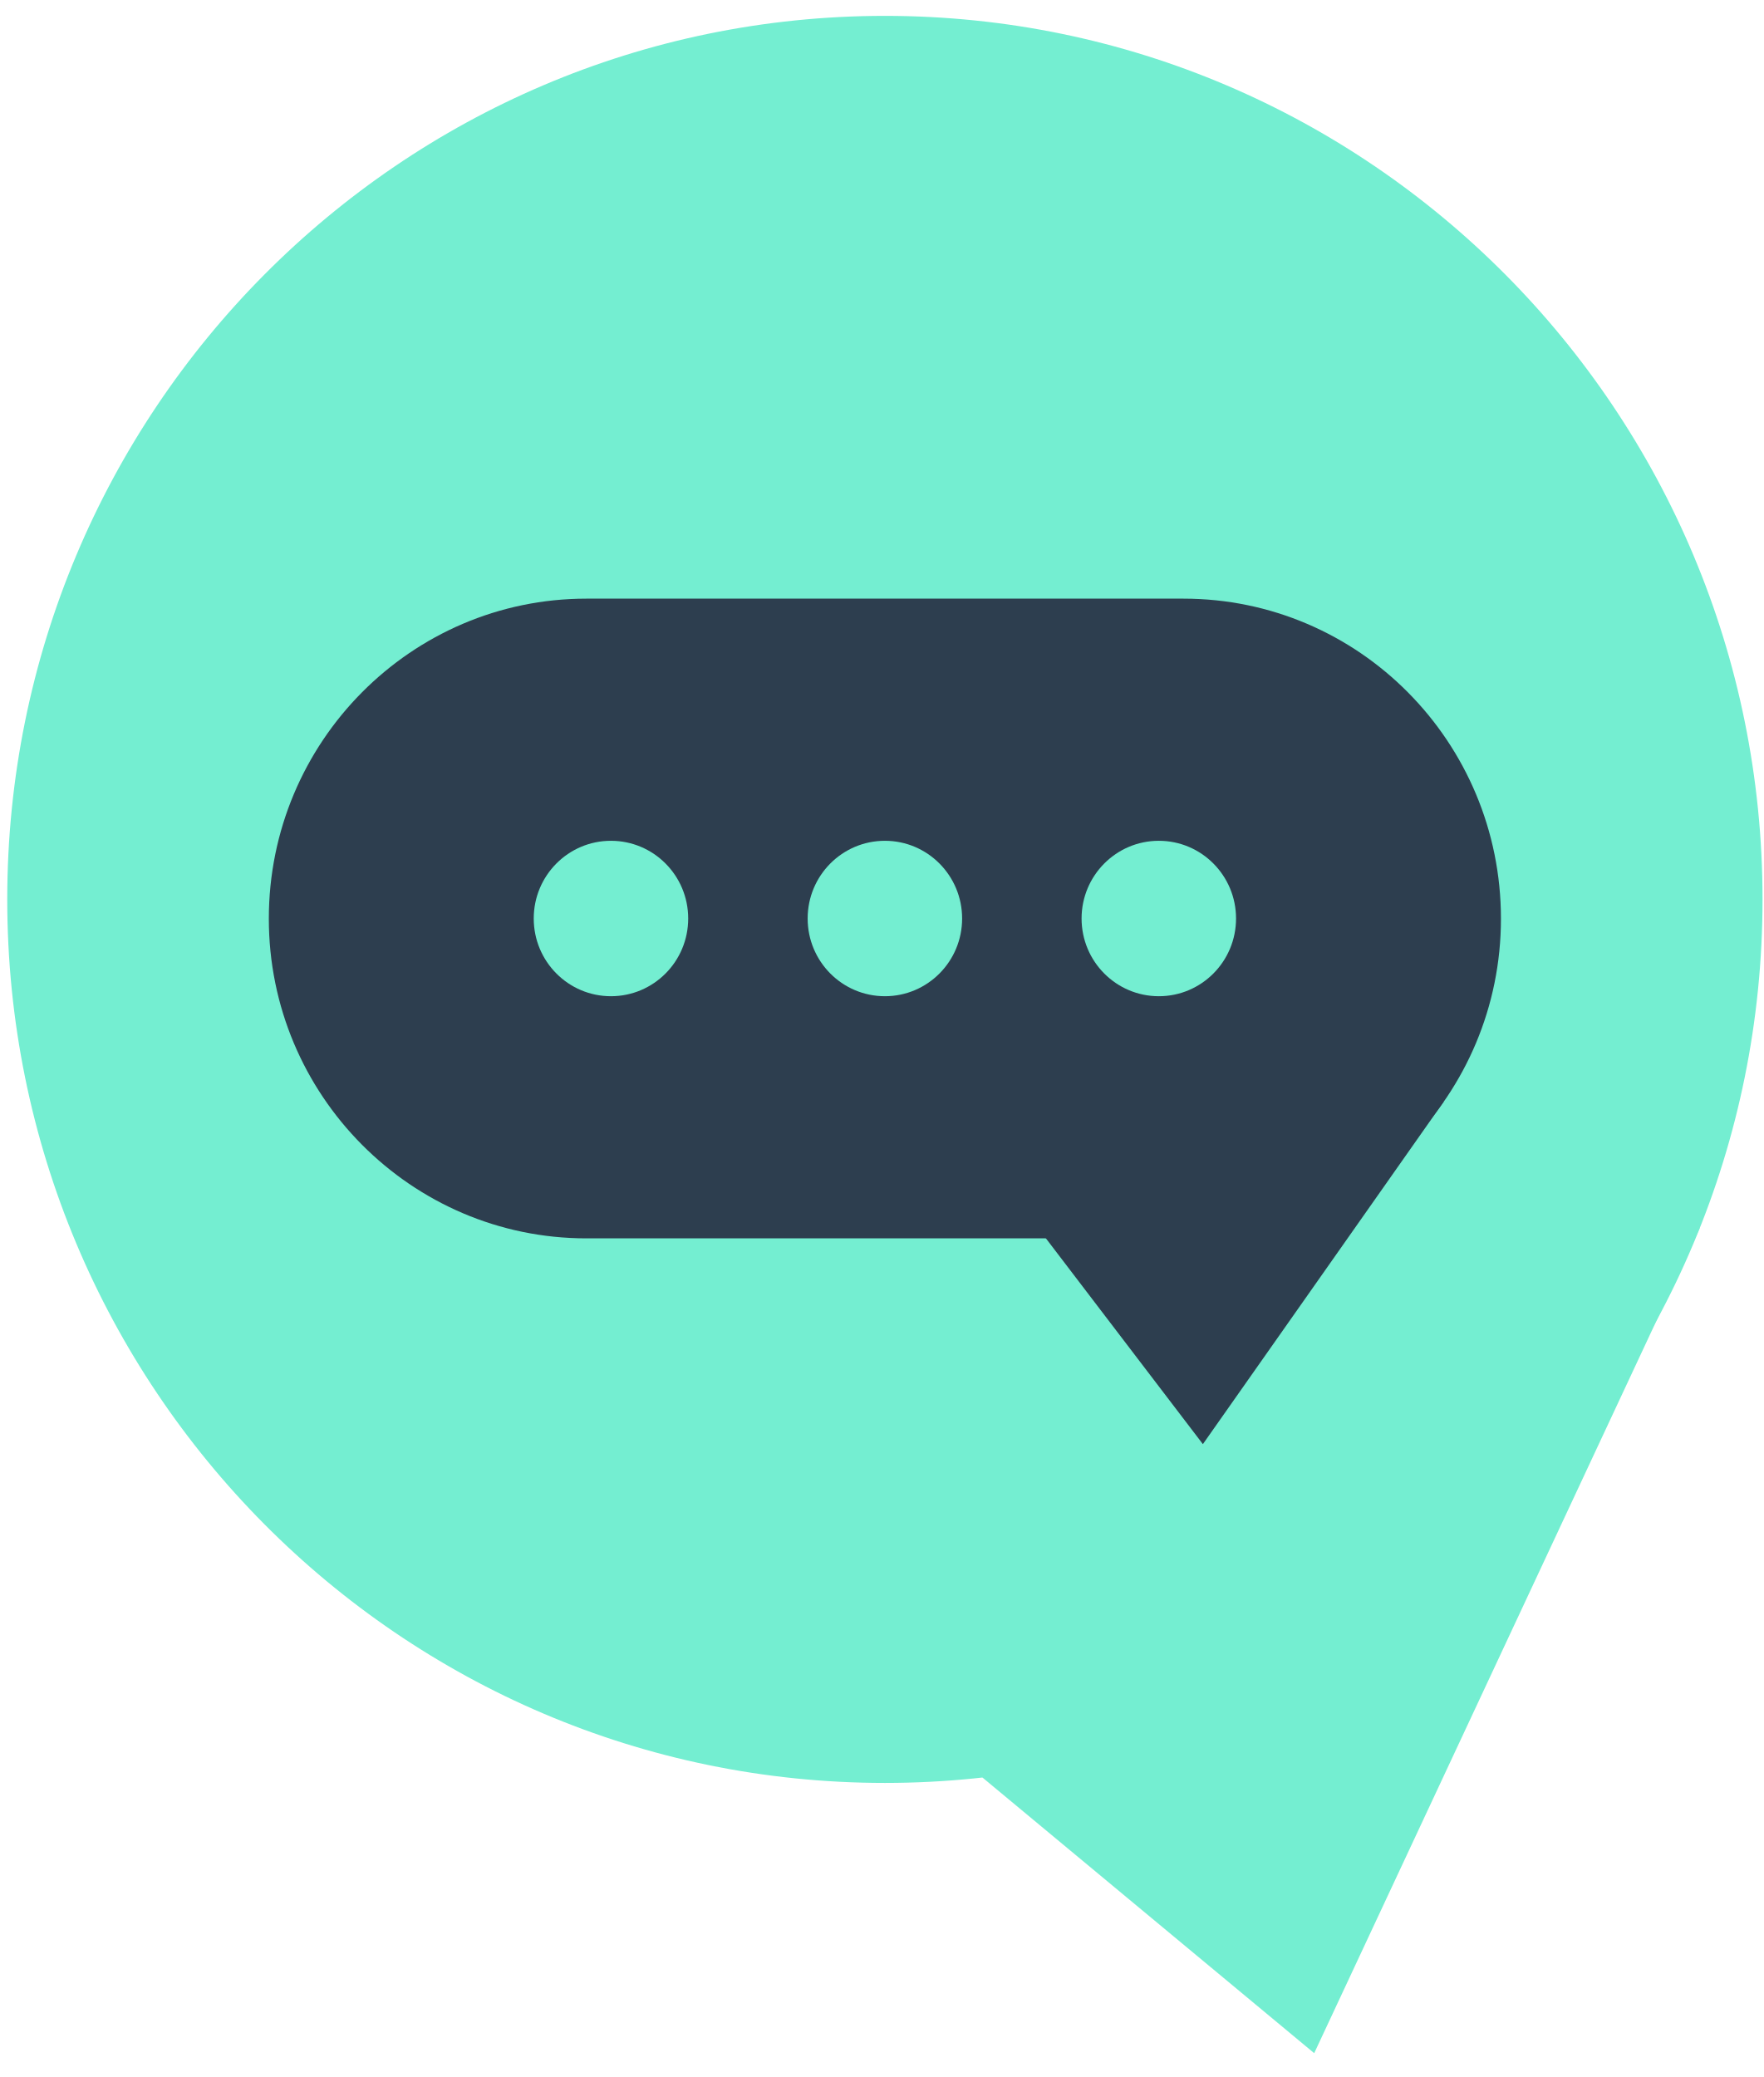
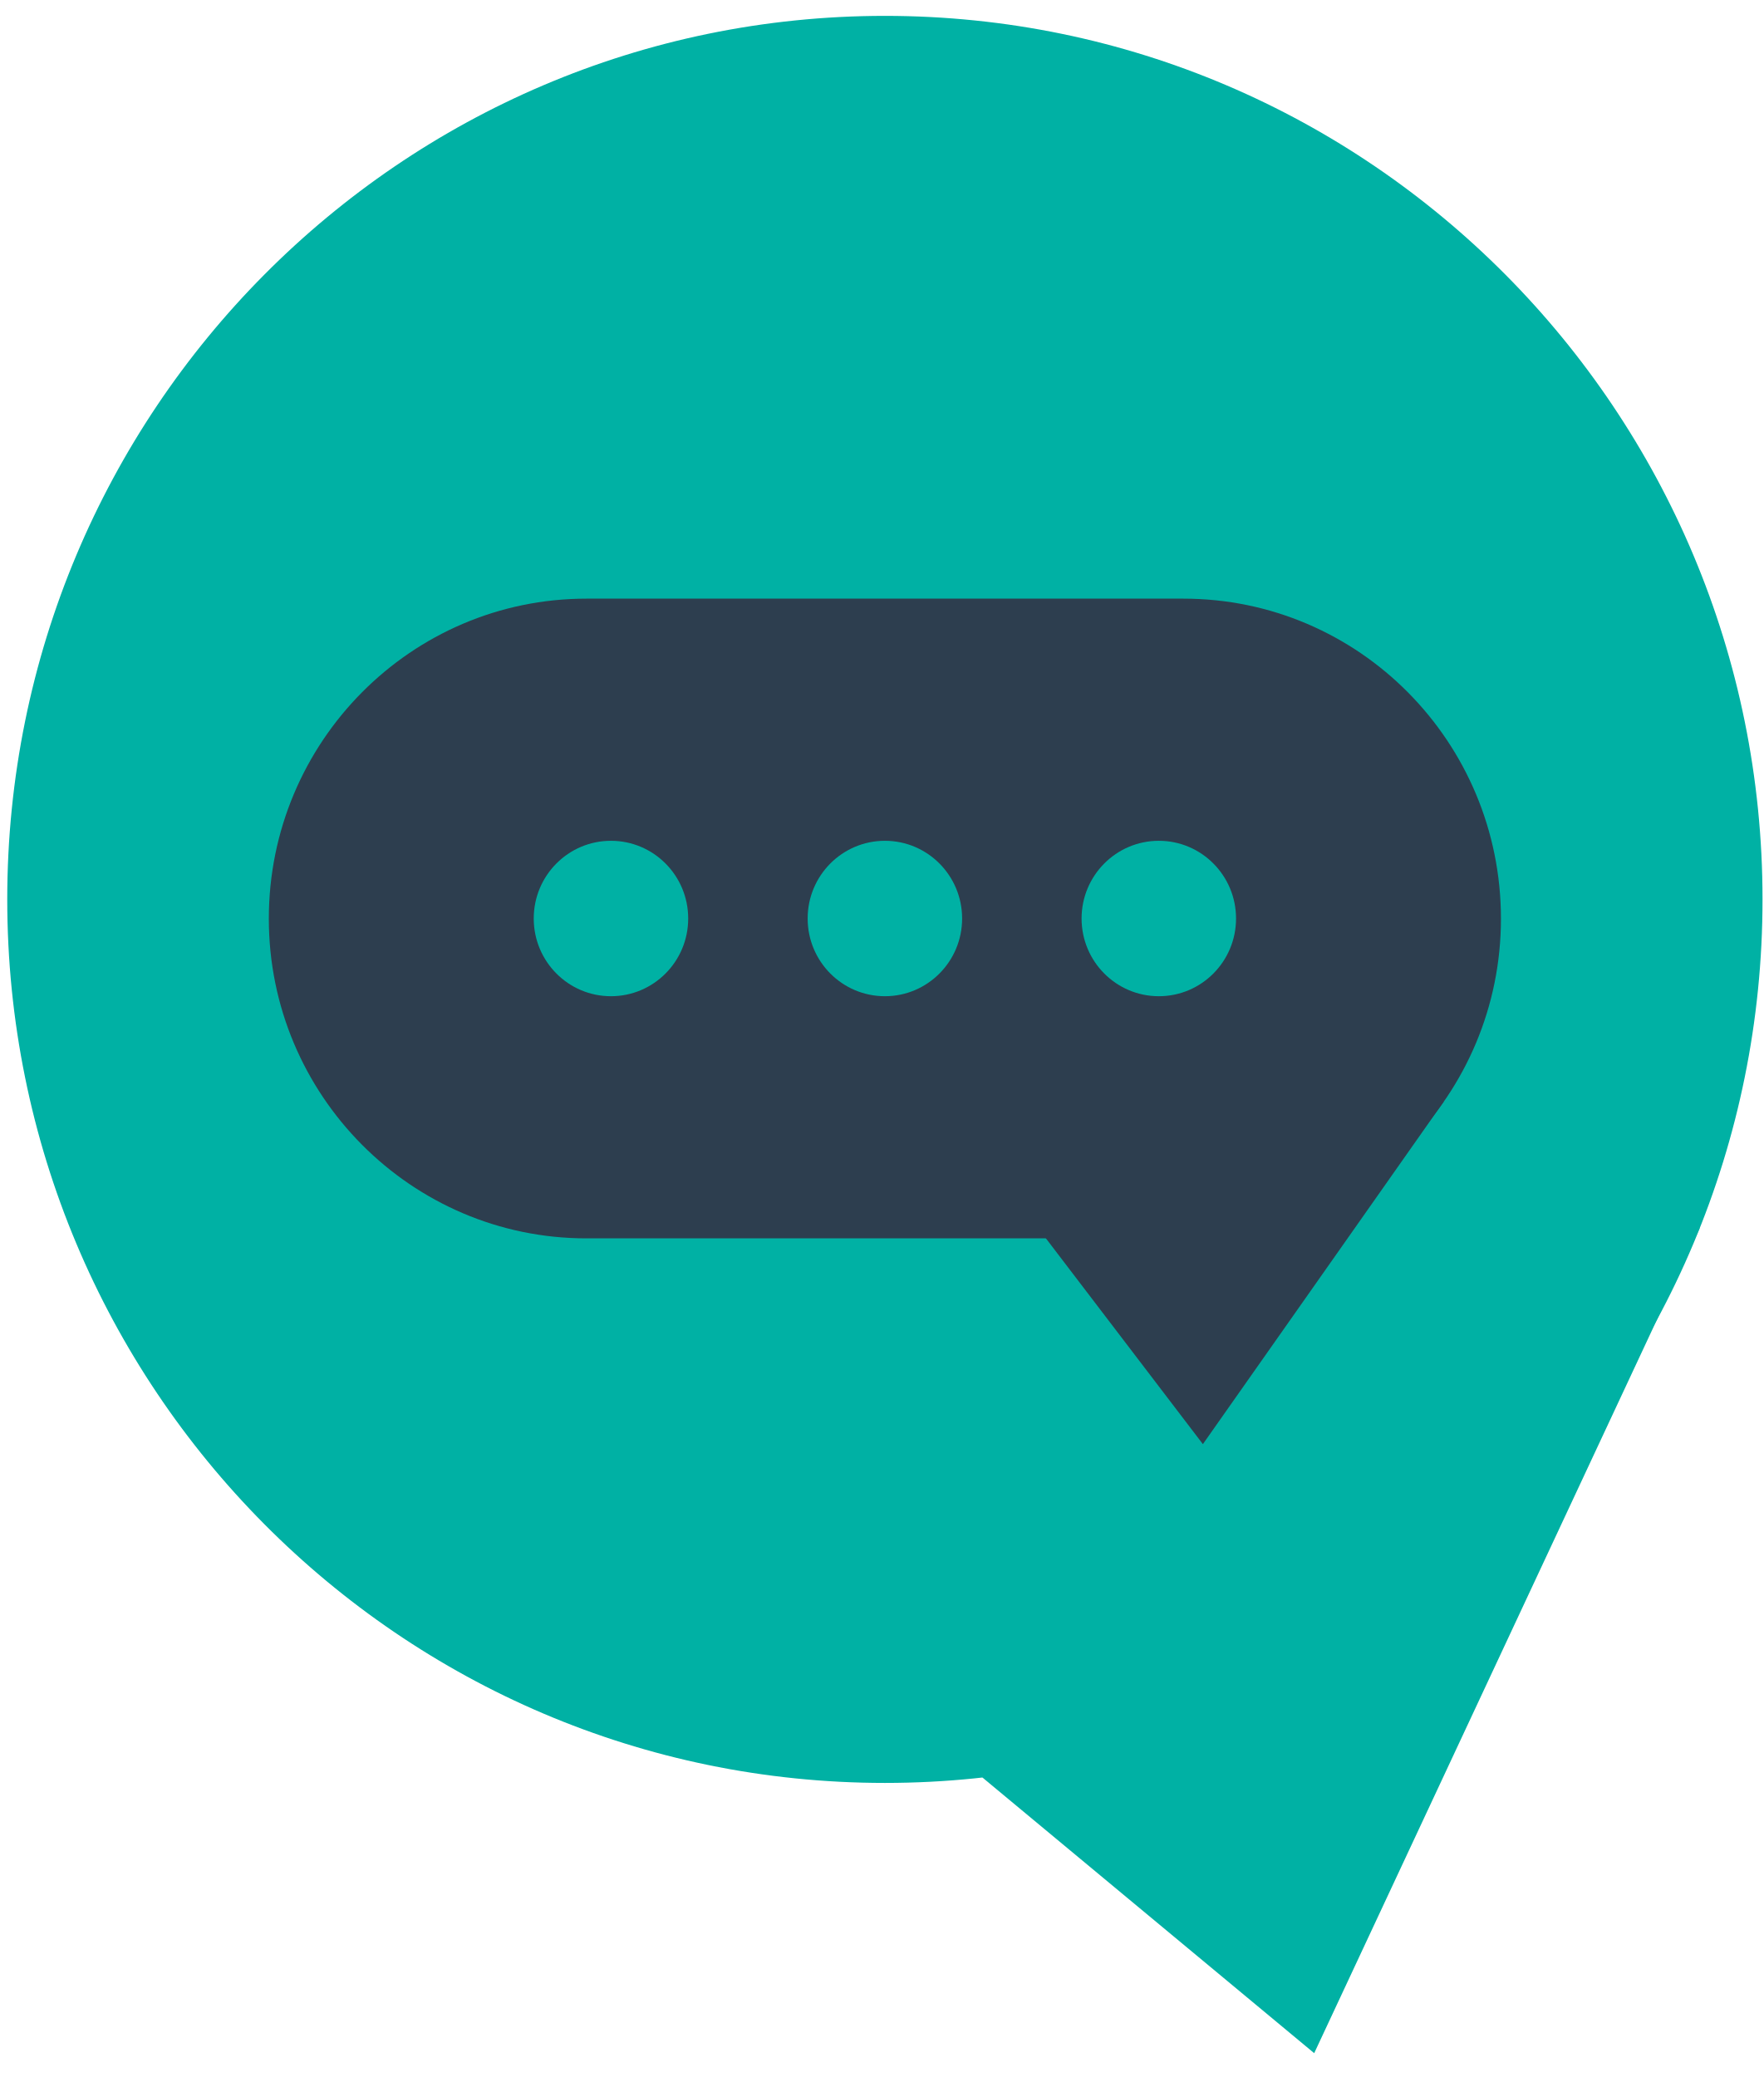
<svg xmlns="http://www.w3.org/2000/svg" width="45" height="53" viewBox="0 0 45 53" fill="none">
-   <path fill-rule="evenodd" clip-rule="evenodd" d="M44.97 22.95C44.97 35.401 34.944 45.496 22.578 45.496C10.21 45.496 0.185 35.401 0.185 22.95C0.185 10.5 10.21 0.405 22.578 0.405C34.944 0.405 44.97 10.5 44.97 22.95Z" fill="#74EED1" />
-   <path fill-rule="evenodd" clip-rule="evenodd" d="M43.373 31.328L33.531 52.392L25.064 45.356L43.373 31.328Z" fill="#74EED1" />
+   <path fill-rule="evenodd" clip-rule="evenodd" d="M44.97 22.95C44.97 35.401 34.944 45.496 22.578 45.496C10.21 45.496 0.185 35.401 0.185 22.95C0.185 10.5 10.21 0.405 22.578 0.405C34.944 0.405 44.97 10.5 44.97 22.95Z" fill="#00B1A4" />
+   <path fill-rule="evenodd" clip-rule="evenodd" d="M43.373 31.328L33.531 52.392L25.064 45.356L43.373 31.328Z" fill="#00B1A4" />
  <path fill-rule="evenodd" clip-rule="evenodd" d="M38.296 23.443C38.296 27.943 34.672 31.6 30.194 31.6H14.961C10.492 31.6 6.859 27.943 6.859 23.443C6.859 18.934 10.492 15.276 14.961 15.276H30.194C34.672 15.276 38.296 18.934 38.296 23.443Z" fill="#2D3E4F" />
-   <path fill-rule="evenodd" clip-rule="evenodd" d="M17.559 23.438C17.559 24.534 16.677 25.421 15.588 25.421C14.5 25.421 13.618 24.534 13.618 23.438C13.618 22.343 14.5 21.455 15.588 21.455C16.677 21.455 17.559 22.343 17.559 23.438Z" fill="#74EED1" />
-   <path fill-rule="evenodd" clip-rule="evenodd" d="M24.548 23.438C24.548 24.534 23.666 25.421 22.578 25.421C21.489 25.421 20.607 24.534 20.607 23.438C20.607 22.343 21.489 21.455 22.578 21.455C23.666 21.455 24.548 22.343 24.548 23.438Z" fill="#74EED1" />
-   <path fill-rule="evenodd" clip-rule="evenodd" d="M31.537 23.438C31.537 24.534 30.655 25.421 29.567 25.421C28.479 25.421 27.596 24.534 27.596 23.438C27.596 22.343 28.479 21.455 29.567 21.455C30.655 21.455 31.537 22.343 31.537 23.438Z" fill="#74EED1" />
+   <path fill-rule="evenodd" clip-rule="evenodd" d="M17.559 23.438C17.559 24.534 16.677 25.421 15.588 25.421C14.5 25.421 13.618 24.534 13.618 23.438C13.618 22.343 14.5 21.455 15.588 21.455C16.677 21.455 17.559 22.343 17.559 23.438Z" fill="#00B1A4" />
+   <path fill-rule="evenodd" clip-rule="evenodd" d="M24.548 23.438C24.548 24.534 23.666 25.421 22.578 25.421C21.489 25.421 20.607 24.534 20.607 23.438C20.607 22.343 21.489 21.455 22.578 21.455C23.666 21.455 24.548 22.343 24.548 23.438Z" fill="#00B1A4" />
+   <path fill-rule="evenodd" clip-rule="evenodd" d="M31.537 23.438C31.537 24.534 30.655 25.421 29.567 25.421C28.479 25.421 27.596 24.534 27.596 23.438C27.596 22.343 28.479 21.455 29.567 21.455C30.655 21.455 31.537 22.343 31.537 23.438Z" fill="#00B1A4" />
  <path fill-rule="evenodd" clip-rule="evenodd" d="M36.835 28.112L30.691 36.851L24.548 28.797L36.835 28.112Z" fill="#2D3E4F" />
</svg>
